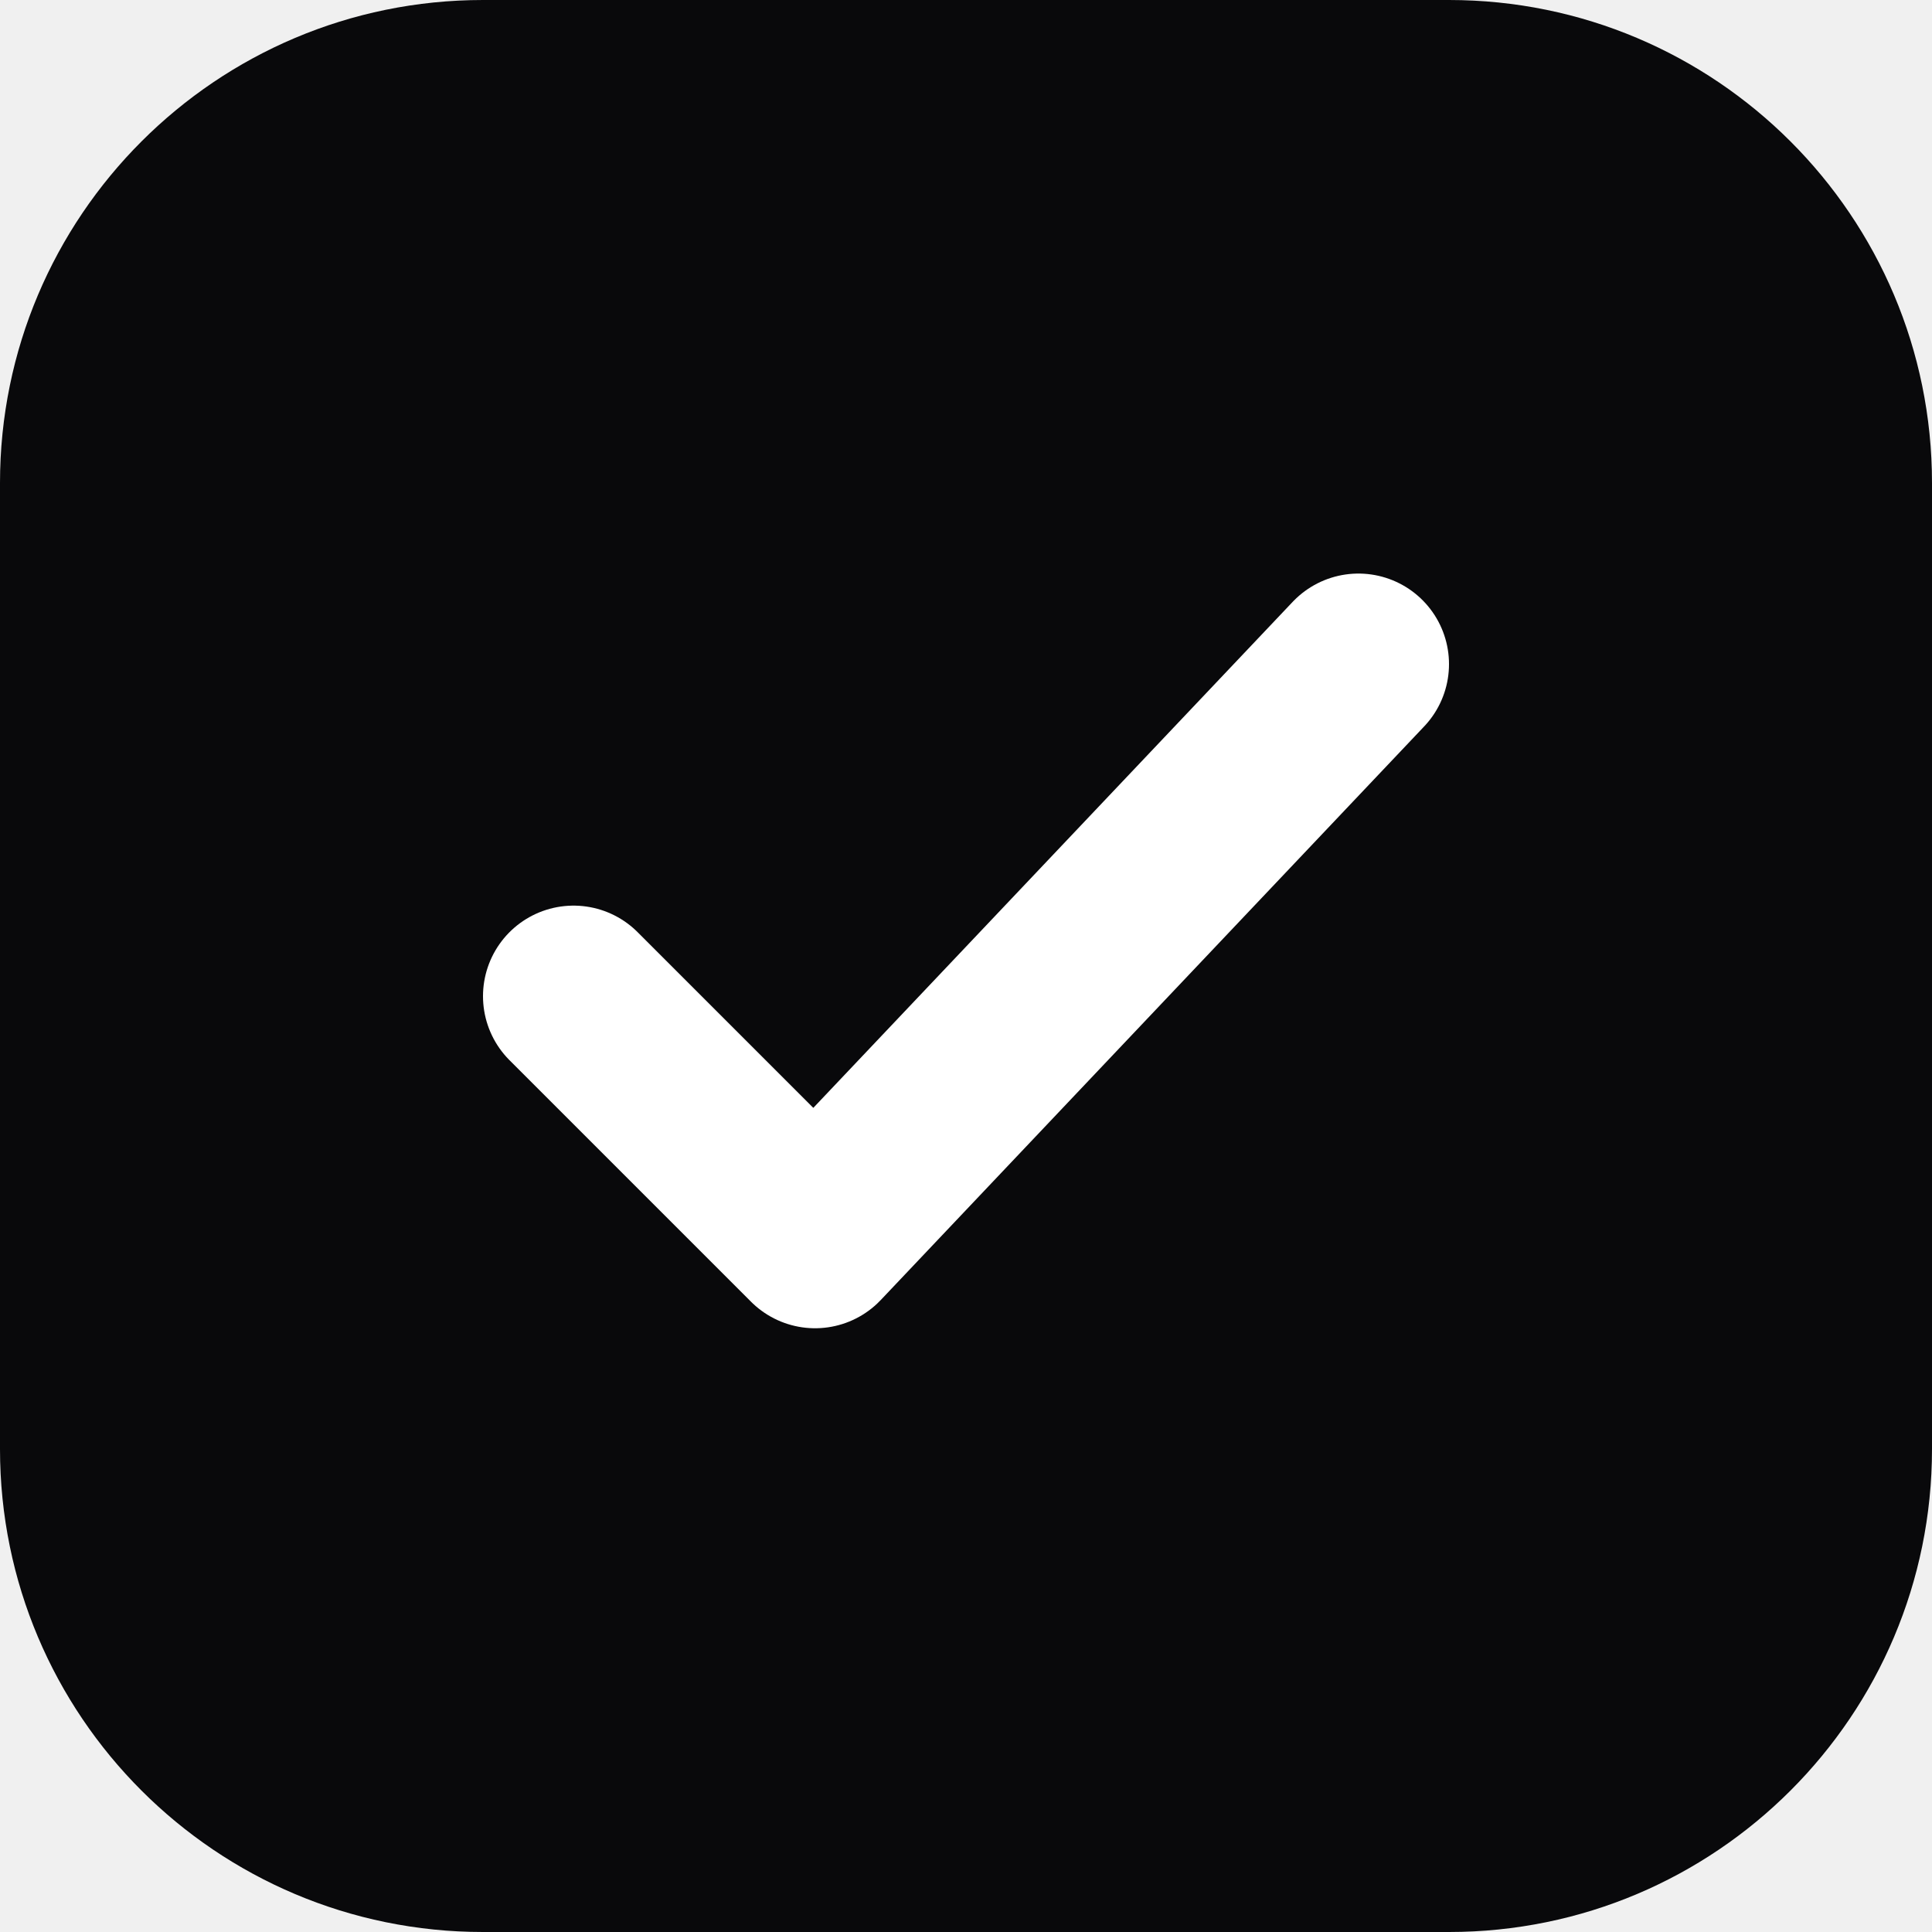
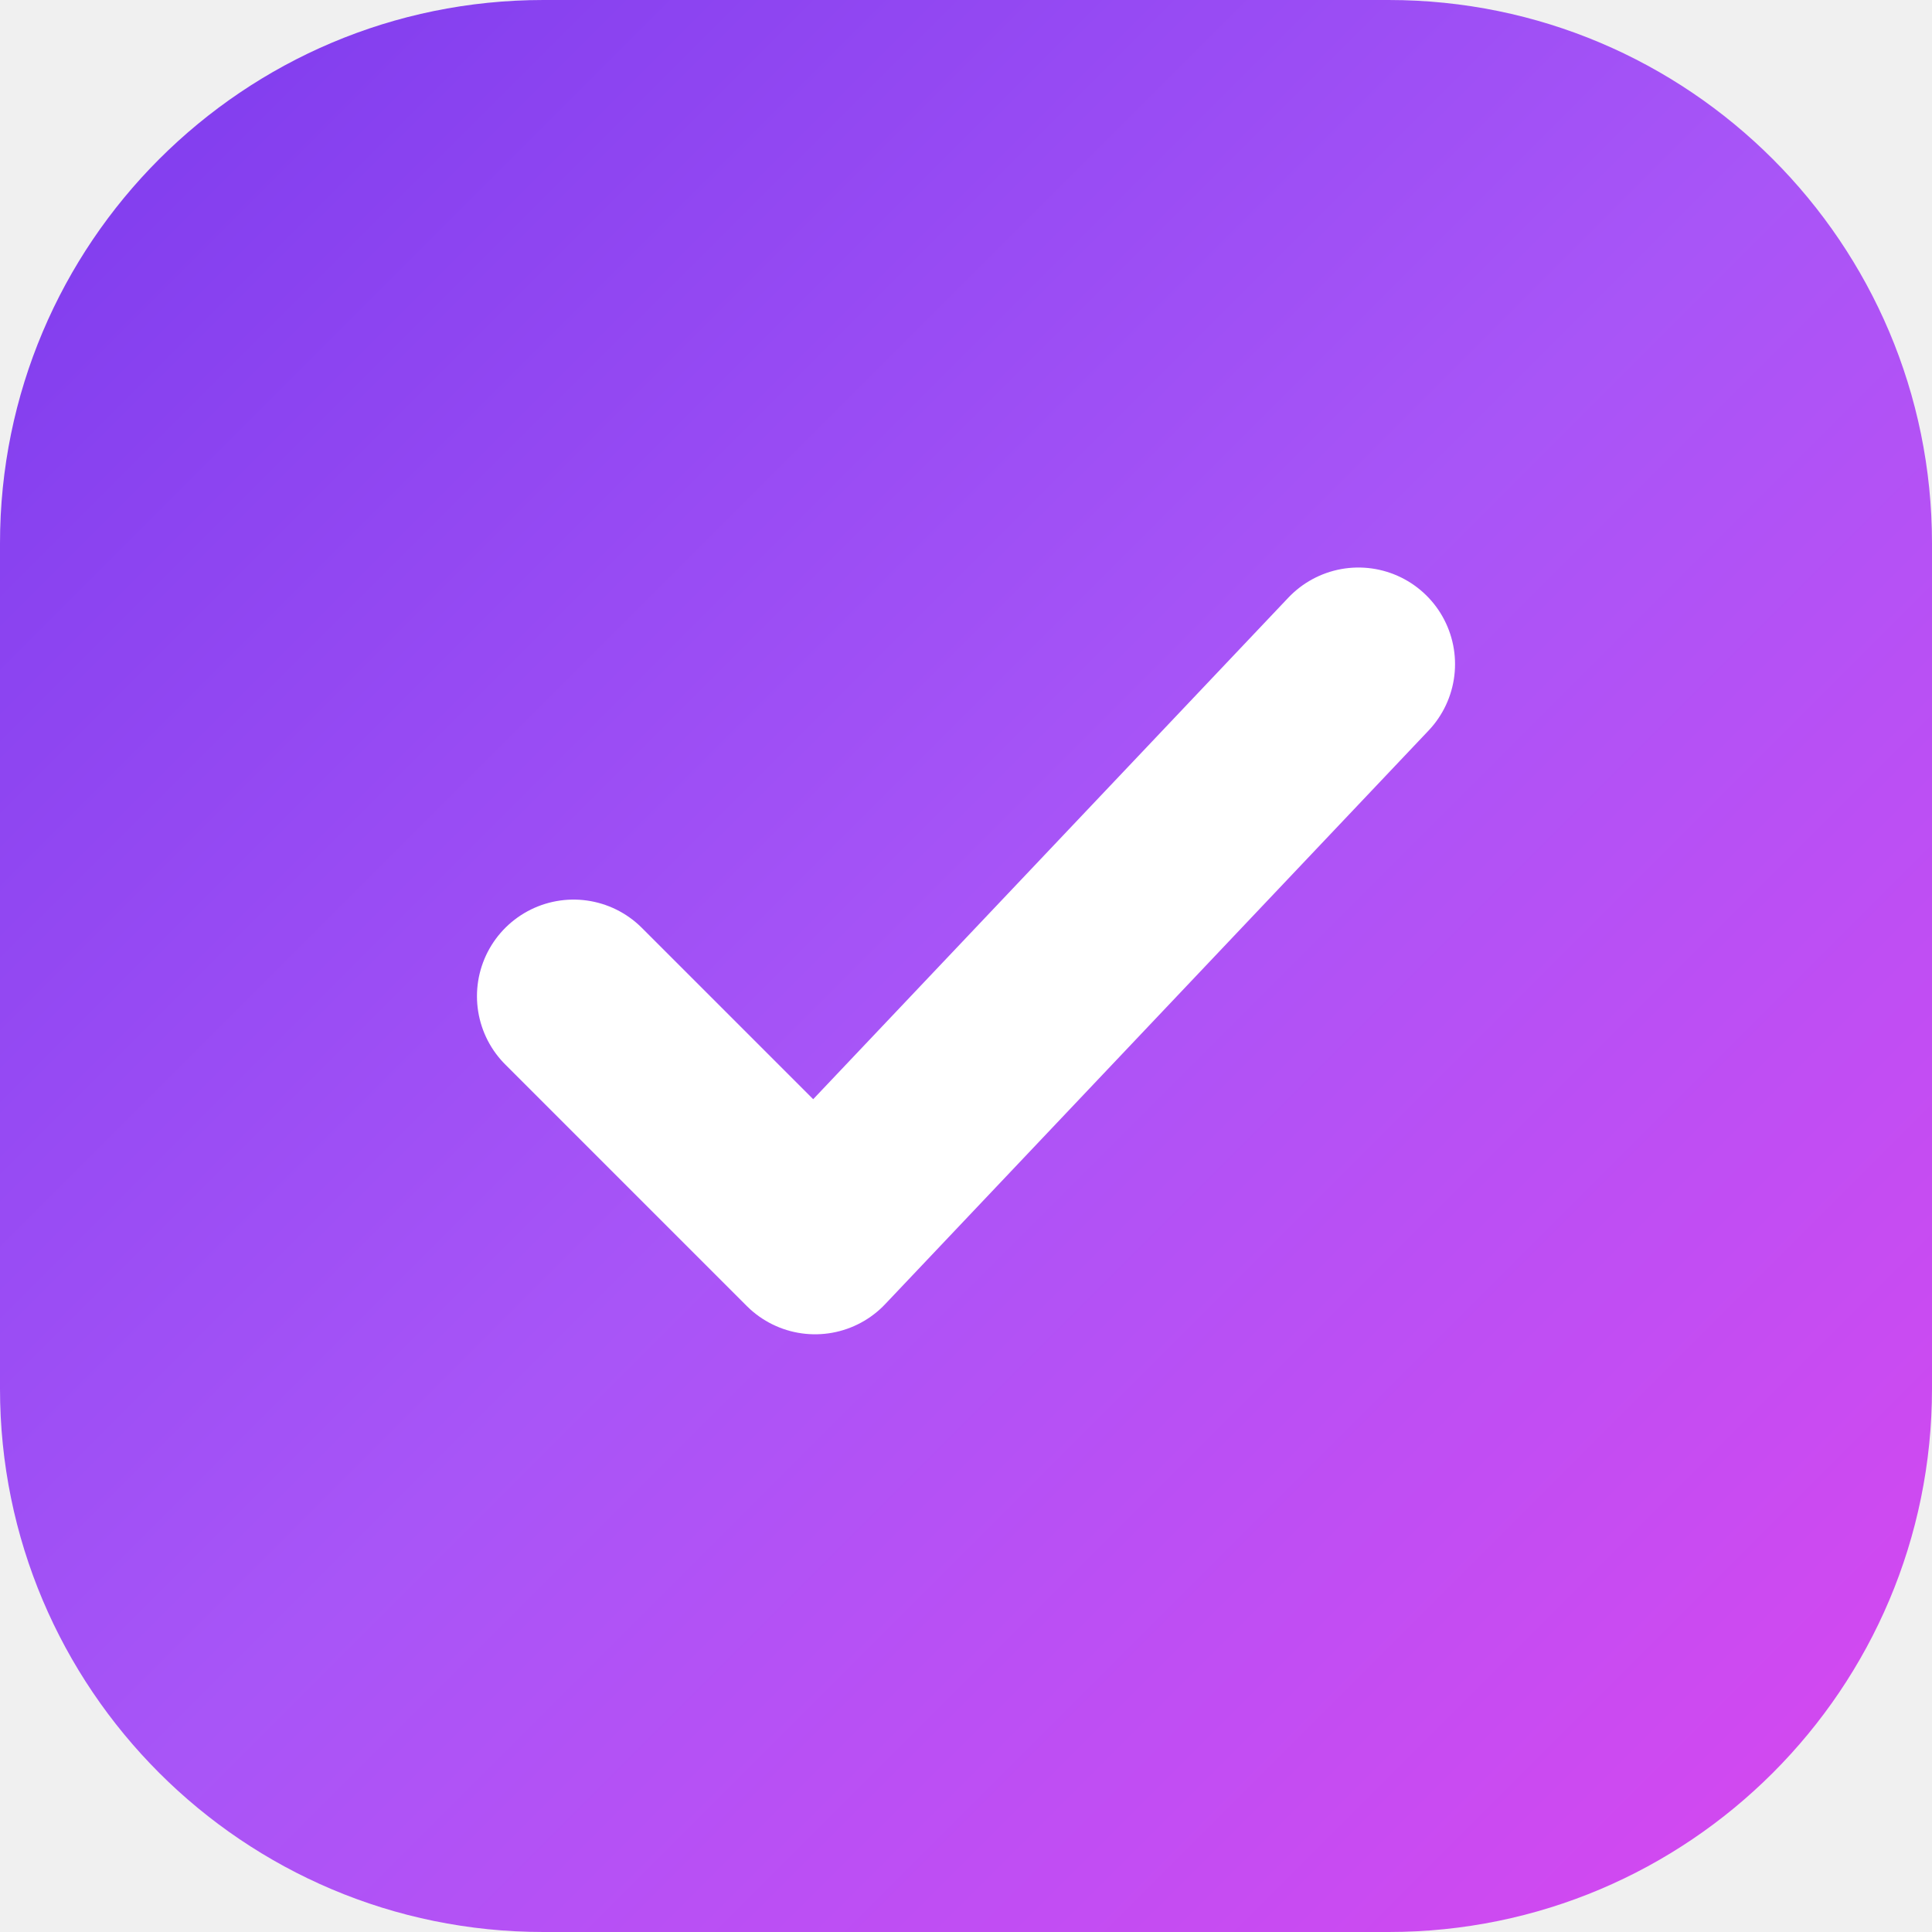
<svg xmlns="http://www.w3.org/2000/svg" viewBox="0 0 32 32">
-   <rect width="32" height="32" rx="8" fill="#09090b" />
-   <path d="M22.5 11 13.5 20.5 9.5 16.5" fill="none" stroke="#fff" stroke-width="3" stroke-linecap="round" stroke-linejoin="round" />
+   <defs>
+     <linearGradient id="g" x1="0" y1="0" x2="1" y2="1">
+       <stop offset="0" stop-color="#7c3aed" />
+       <stop offset=".5" stop-color="#a855f7" />
+       <stop offset="1" stop-color="#d946ef" />
+     </linearGradient>
+   </defs>
+   <rect width="32" height="32" rx="9" fill="url(#g)" />
+   <path d="M22.5 11 13.5 20.5 9.5 16.5" fill="none" stroke="#fff" stroke-width="3.2" stroke-linecap="round" stroke-linejoin="round" />
</svg>
